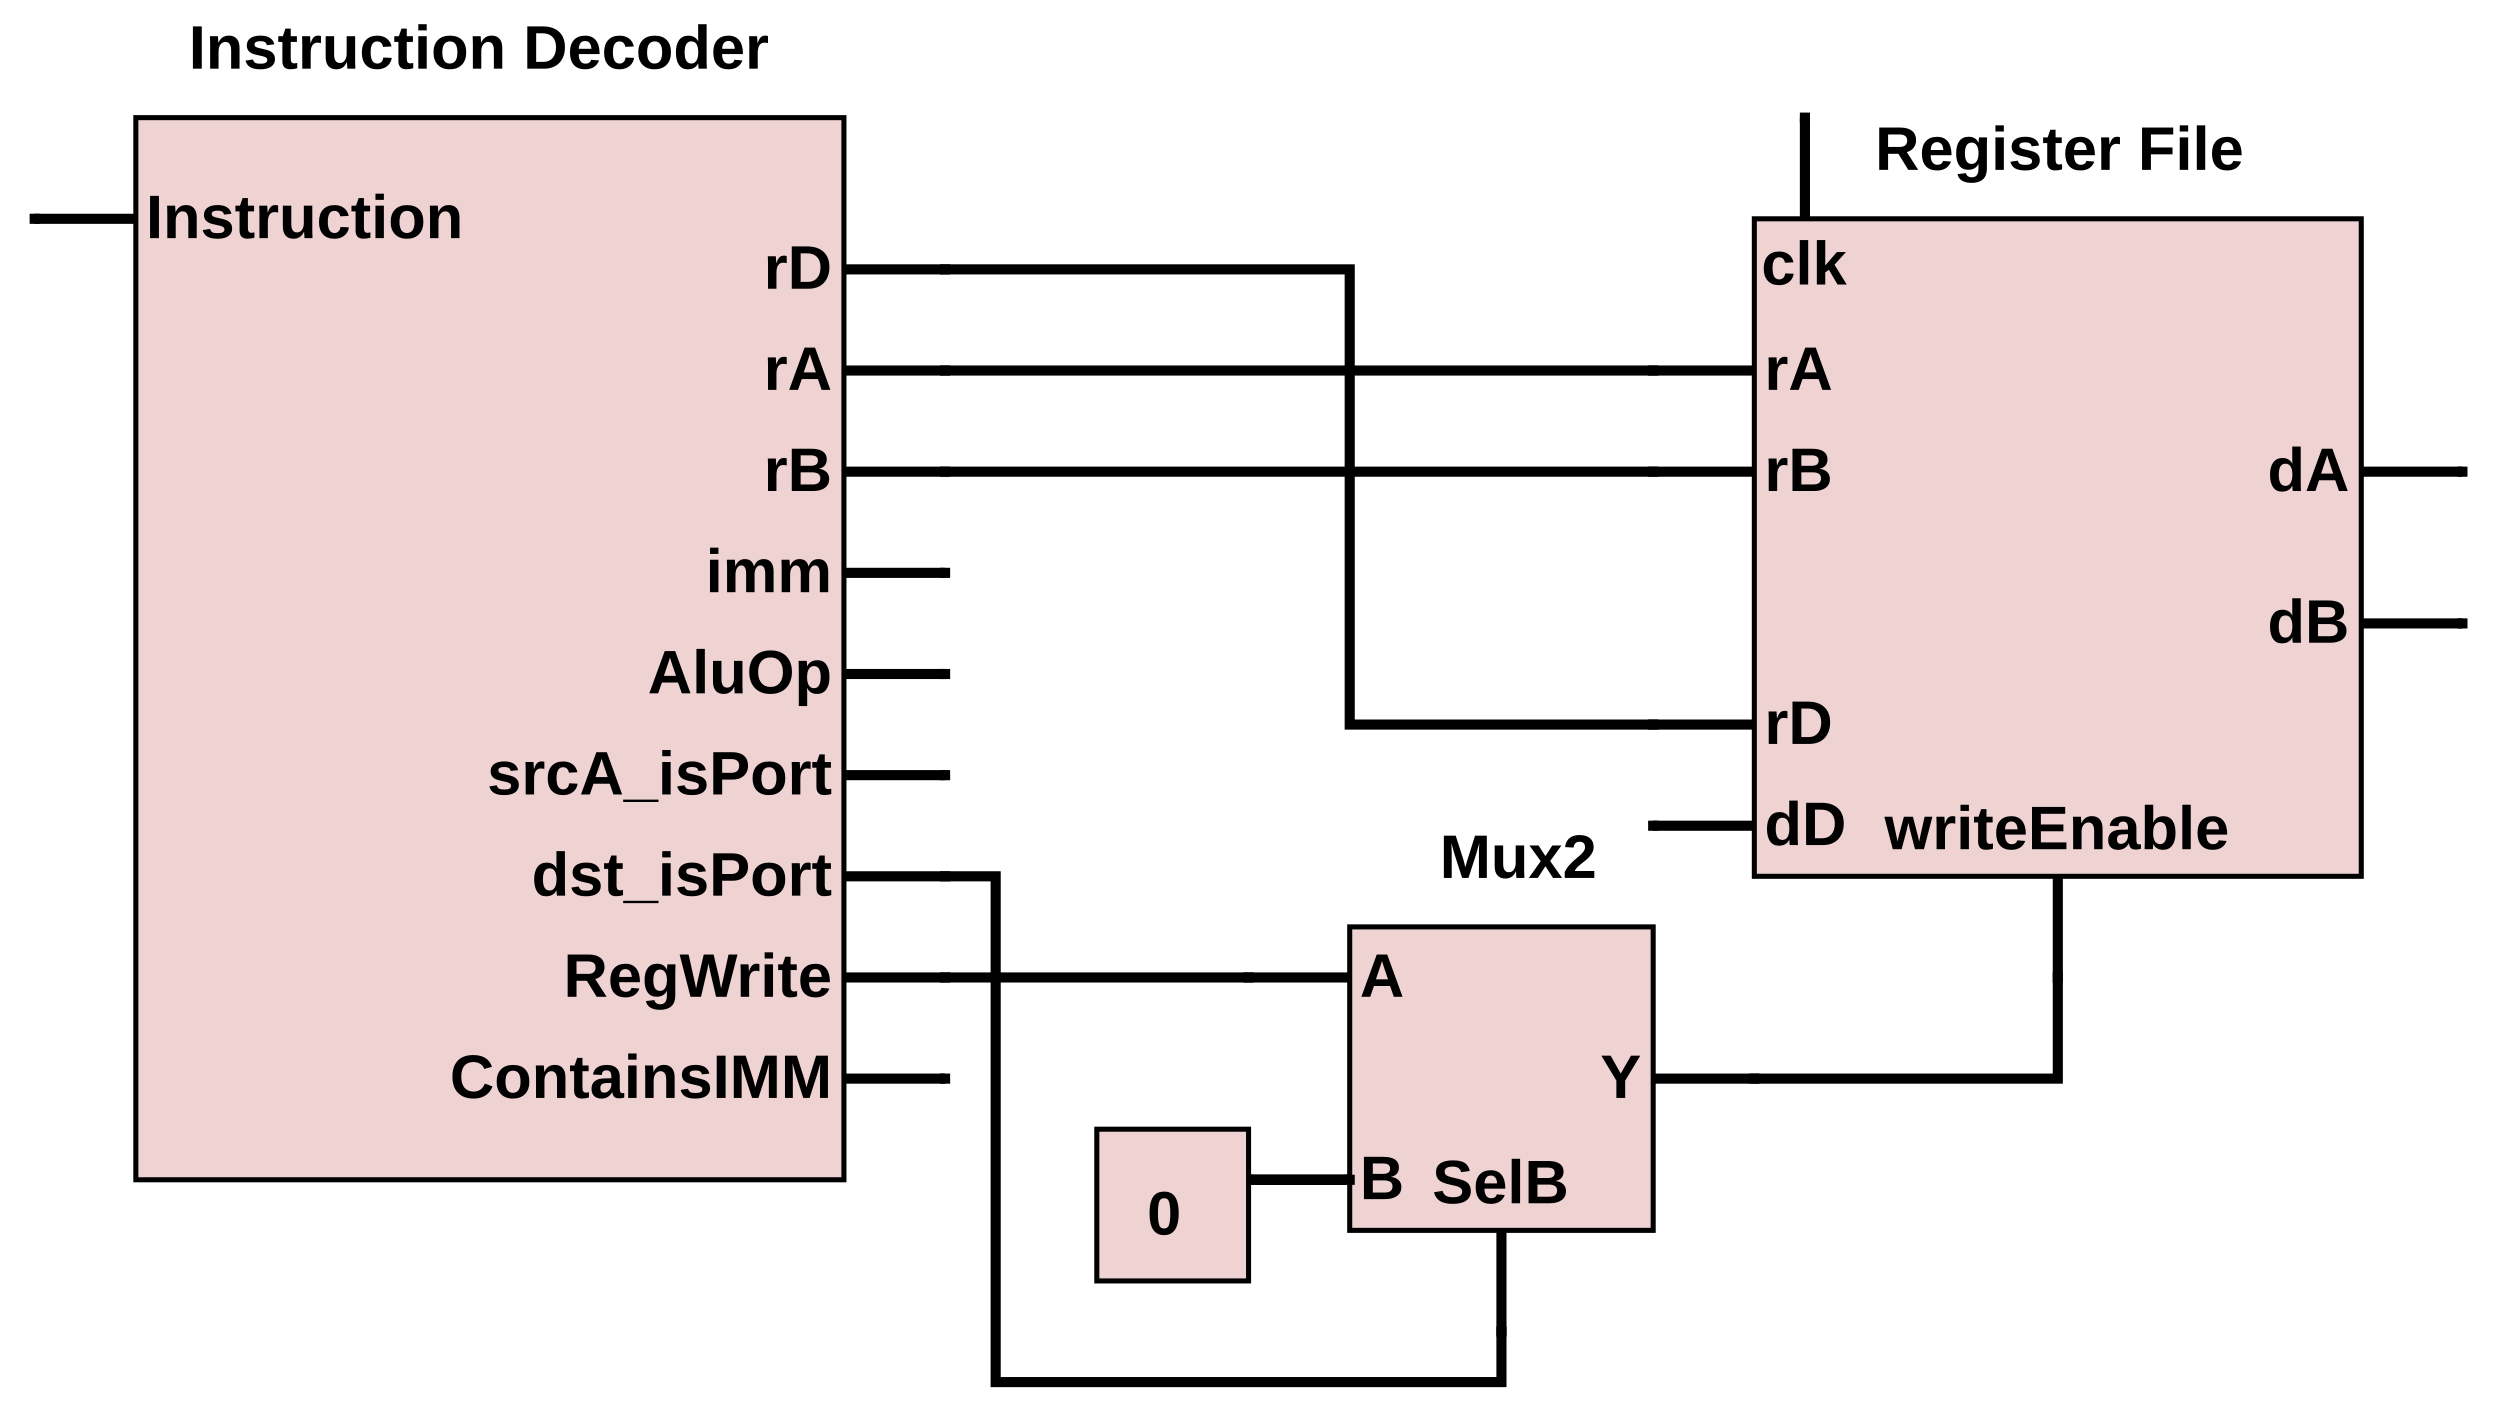
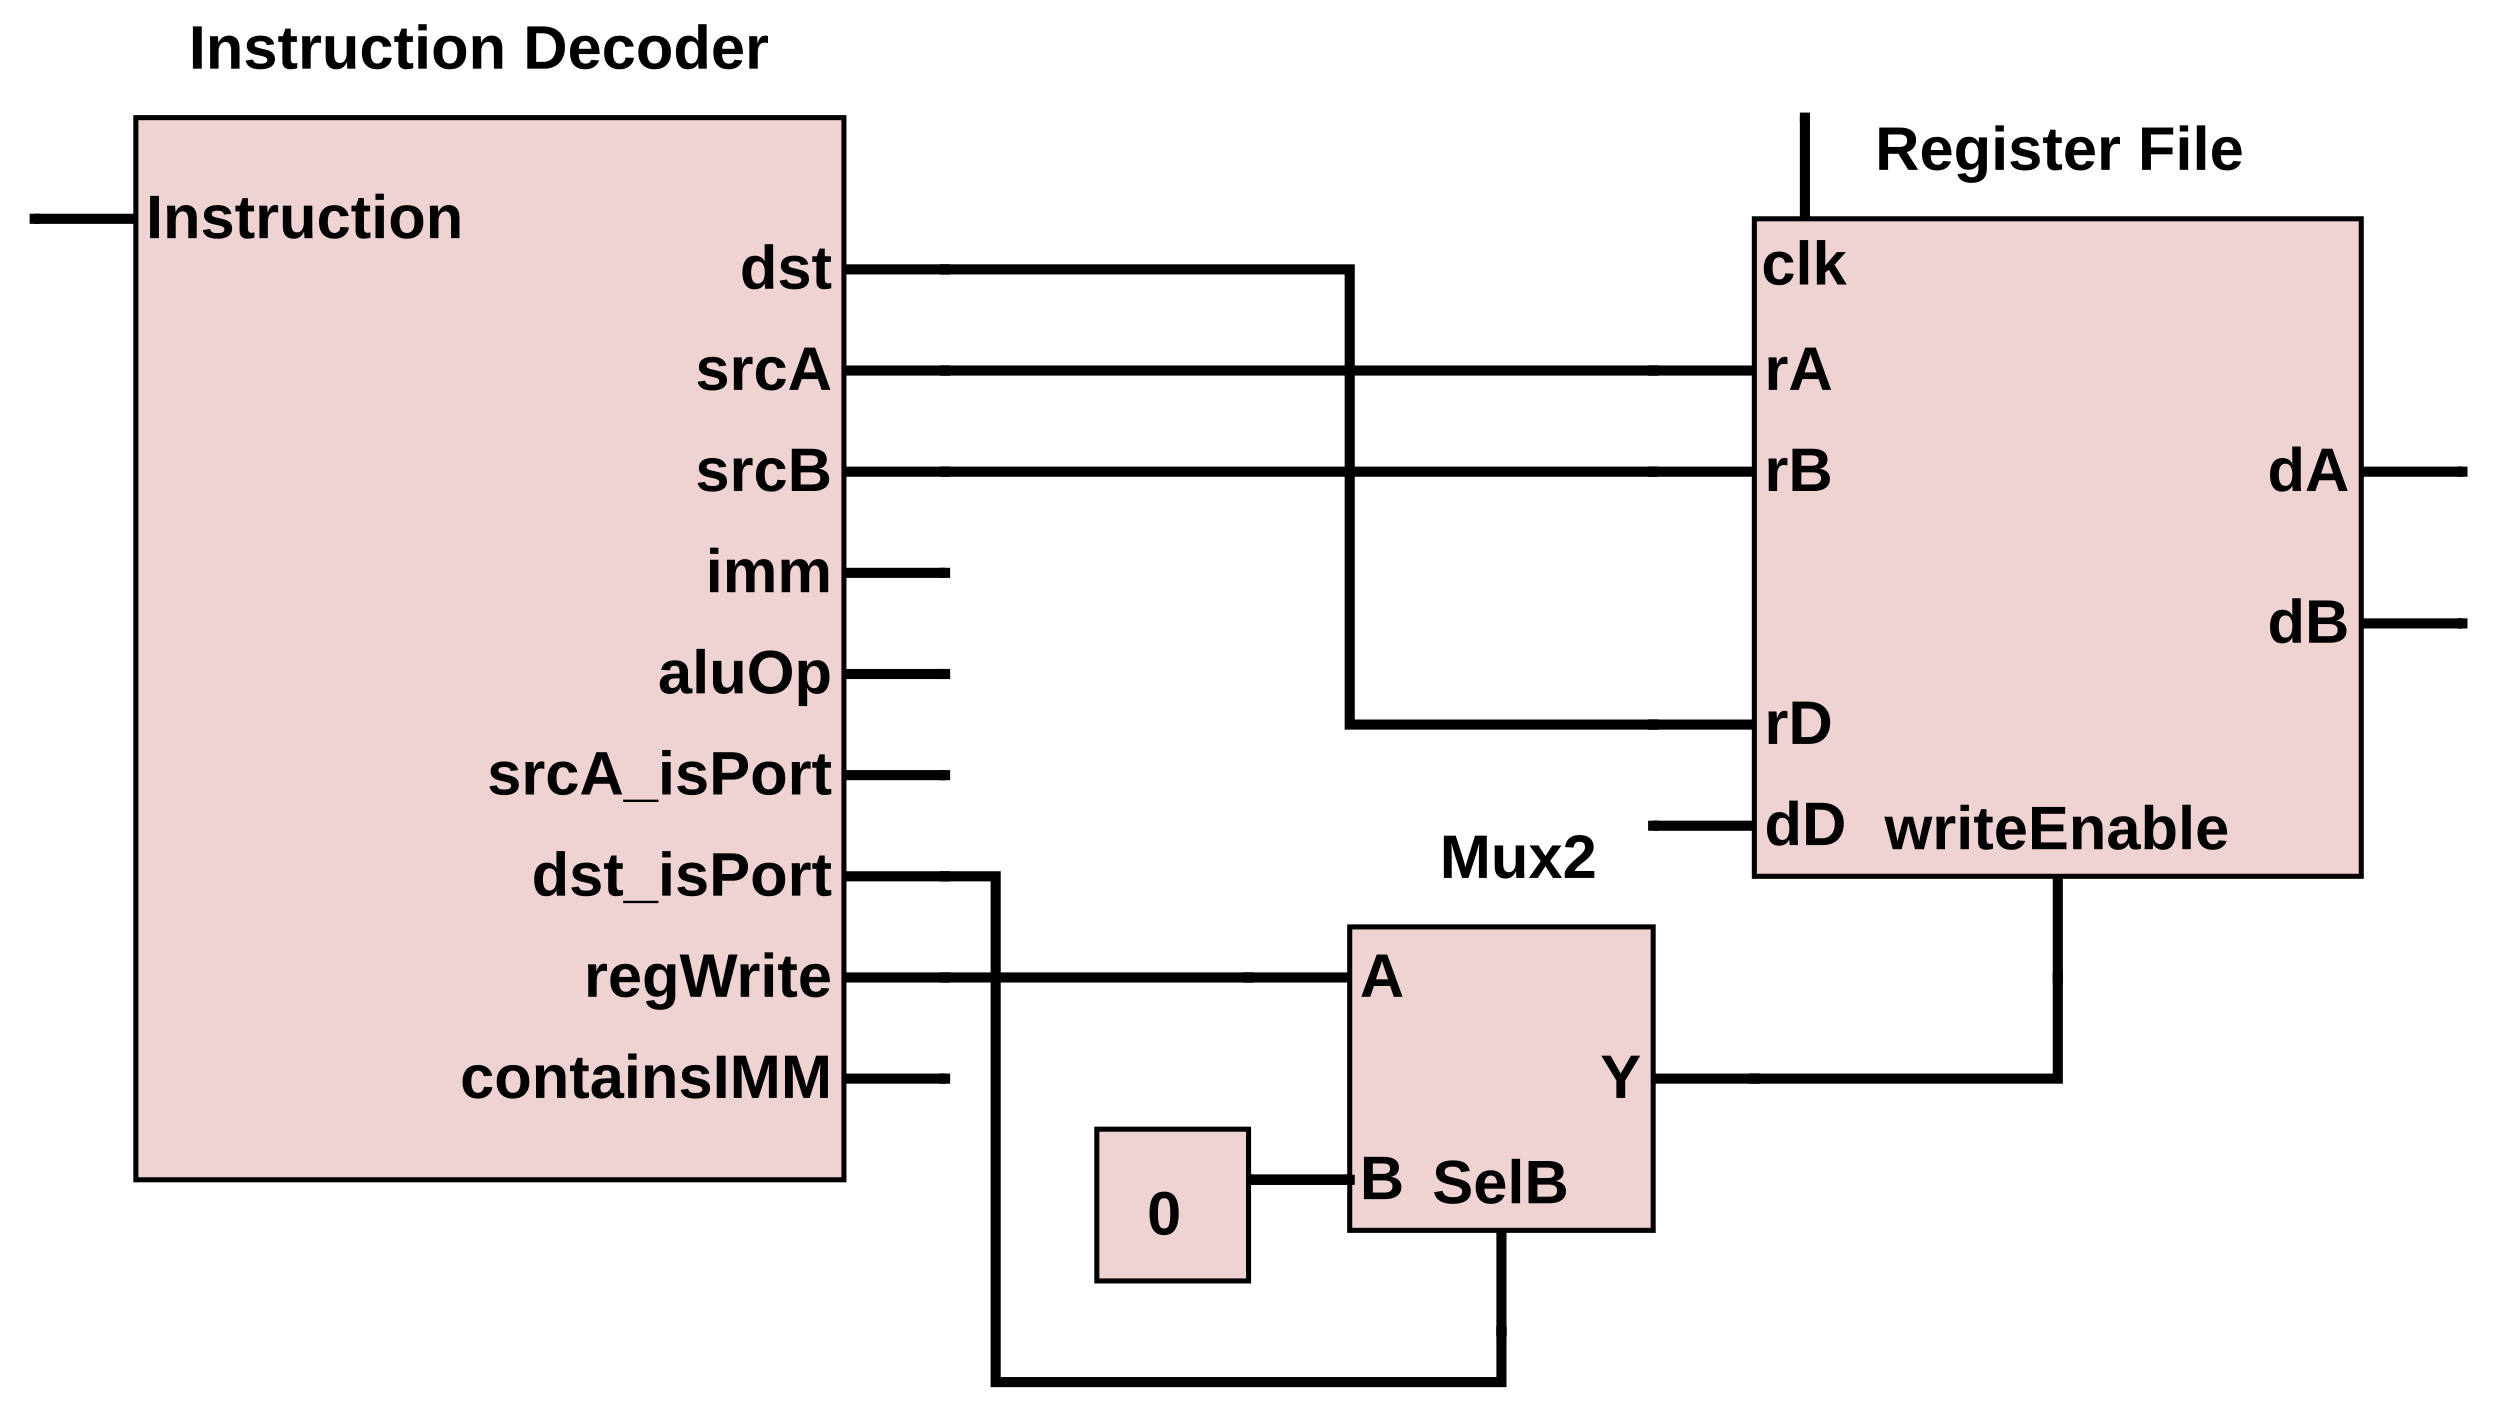
<svg xmlns="http://www.w3.org/2000/svg" version="1.1" width="692" height="389">
  <defs />
  <g transform=" translate(-368.4,-205.4375)">
    <rect x="406" y="238" width="196" height="294" fill="#efd3d2" stroke="#000000" stroke-width="1.4" pointer-events="none" />
    <rect x="628.6" y="446.6" width="2.8" height="2.8" fill="#000000" stroke="none" pointer-events="none" />
    <path d="M 603.4 448 L 628.6 448" fill="#000000" stroke="#000000" stroke-width="2.8" stroke-linecap="square" stroke-miterlimit="10" pointer-events="none" />
    <g fill="#000000" font-family="Arial,Helvetica" font-weight="bold" text-anchor="end" font-size="17px">
      <text x="598.7" y="453.35">
                dst_isPort
            </text>
    </g>
    <rect x="624.4" y="442.4" width="11.2" height="11.2" fill="none" stroke="none" pointer-events="none" />
    <rect x="628.6" y="418.6" width="2.8" height="2.8" fill="#000000" stroke="none" pointer-events="none" />
    <path d="M 603.4 420 L 628.6 420" fill="#000000" stroke="#000000" stroke-width="2.8" stroke-linecap="square" stroke-miterlimit="10" pointer-events="none" />
    <g fill="#000000" font-family="Arial,Helvetica" font-weight="bold" text-anchor="end" font-size="17px">
      <text x="598.7" y="425.35">
                srcA_isPort
            </text>
    </g>
    <rect x="624.4" y="414.4" width="11.2" height="11.2" fill="none" stroke="none" pointer-events="none" />
    <rect x="628.6" y="390.6" width="2.8" height="2.8" fill="#000000" stroke="none" pointer-events="none" />
    <path d="M 603.4 392 L 628.6 392" fill="#000000" stroke="#000000" stroke-width="2.8" stroke-linecap="square" stroke-miterlimit="10" pointer-events="none" />
    <g fill="#000000" font-family="Arial,Helvetica" font-weight="bold" text-anchor="end" font-size="17px">
      <text x="598.7" y="397.35">
-                 AluOp
+                 aluOp
            </text>
    </g>
    <rect x="624.4" y="386.4" width="11.2" height="11.2" fill="none" stroke="none" pointer-events="none" />
    <rect x="628.6" y="362.6" width="2.8" height="2.8" fill="#000000" stroke="none" pointer-events="none" />
    <path d="M 603.4 364 L 628.6 364" fill="#000000" stroke="#000000" stroke-width="2.8" stroke-linecap="square" stroke-miterlimit="10" pointer-events="none" />
    <g fill="#000000" font-family="Arial,Helvetica" font-weight="bold" text-anchor="end" font-size="17px">
      <text x="598.7" y="369.35">
                imm
            </text>
    </g>
    <rect x="624.4" y="358.4" width="11.2" height="11.2" fill="none" stroke="none" pointer-events="none" />
    <rect x="628.6" y="334.6" width="2.8" height="2.8" fill="#000000" stroke="none" pointer-events="none" />
    <path d="M 603.4 336 L 628.6 336" fill="#000000" stroke="#000000" stroke-width="2.8" stroke-linecap="square" stroke-miterlimit="10" pointer-events="none" />
    <g fill="#000000" font-family="Arial,Helvetica" font-weight="bold" text-anchor="end" font-size="17px">
      <text x="598.7" y="341.35">
-                 rB
+                 srcB
            </text>
    </g>
    <rect x="624.4" y="330.4" width="11.2" height="11.2" fill="none" stroke="none" pointer-events="none" />
    <rect x="628.6" y="306.6" width="2.8" height="2.8" fill="#000000" stroke="none" pointer-events="none" />
    <path d="M 603.4 308 L 628.6 308" fill="#000000" stroke="#000000" stroke-width="2.8" stroke-linecap="square" stroke-miterlimit="10" pointer-events="none" />
    <g fill="#000000" font-family="Arial,Helvetica" font-weight="bold" text-anchor="end" font-size="17px">
      <text x="598.7" y="313.35">
-                 rA
+                 srcA
            </text>
    </g>
    <rect x="624.4" y="302.4" width="11.2" height="11.2" fill="none" stroke="none" pointer-events="none" />
    <rect x="628.6" y="278.6" width="2.8" height="2.8" fill="#000000" stroke="none" pointer-events="none" />
    <path d="M 603.4 280 L 628.6 280" fill="#000000" stroke="#000000" stroke-width="2.8" stroke-linecap="square" stroke-miterlimit="10" pointer-events="none" />
    <g fill="#000000" font-family="Arial,Helvetica" font-weight="bold" text-anchor="end" font-size="17px">
      <text x="598.7" y="285.35">
-                 rD
+                 dst
            </text>
    </g>
    <rect x="624.4" y="274.4" width="11.2" height="11.2" fill="none" stroke="none" pointer-events="none" />
    <rect x="434" y="210" width="134.4" height="18.2" fill-opacity="0" fill="#dae2f2" stroke="#000000" stroke-opacity="0" pointer-events="none" />
    <g fill="#000000" font-family="Arial,Helvetica" font-weight="bold" text-anchor="middle" font-size="17px">
      <text x="500.95" y="224.45">
                Instruction Decoder
            </text>
    </g>
    <rect x="628.6" y="474.6" width="2.8" height="2.8" fill="#000000" stroke="none" pointer-events="none" />
    <path d="M 603.4 476 L 628.6 476" fill="#000000" stroke="#000000" stroke-width="2.8" stroke-linecap="square" stroke-miterlimit="10" pointer-events="none" />
    <g fill="#000000" font-family="Arial,Helvetica" font-weight="bold" text-anchor="end" font-size="17px">
      <text x="598.7" y="481.35">
-                 RegWrite
+                 regWrite
            </text>
    </g>
    <rect x="624.4" y="470.4" width="11.2" height="11.2" fill="none" stroke="none" pointer-events="none" />
    <rect x="628.6" y="502.6" width="2.8" height="2.8" fill="#000000" stroke="none" pointer-events="none" />
    <path d="M 603.4 504 L 628.6 504" fill="#000000" stroke="#000000" stroke-width="2.8" stroke-linecap="square" stroke-miterlimit="10" pointer-events="none" />
    <g fill="#000000" font-family="Arial,Helvetica" font-weight="bold" text-anchor="end" font-size="17px">
      <text x="598.7" y="509.35">
-                 ContainsIMM
+                 containsIMM
            </text>
    </g>
    <rect x="624.4" y="498.4" width="11.2" height="11.2" fill="none" stroke="none" pointer-events="none" />
    <rect x="376.6" y="264.6" width="2.8" height="2.8" fill="#000000" stroke="none" pointer-events="none" />
    <path d="M 379.4 266 L 404.6 266" fill="#000000" stroke="#000000" stroke-width="2.8" stroke-linecap="square" stroke-miterlimit="10" pointer-events="none" />
    <g fill="#000000" font-family="Arial,Helvetica" font-weight="bold" font-size="17px">
      <text x="408.8" y="271.35">
                Instruction
            </text>
    </g>
    <rect x="372.4" y="260.4" width="11.2" height="11.2" fill="none" stroke="none" pointer-events="none" />
    <rect x="854" y="266" width="168" height="182" fill="#efd3d2" stroke="#000000" stroke-width="1.4" pointer-events="none" />
    <rect x="896" y="238" width="85.4" height="18.2" fill-opacity="0" fill="#dae2f2" stroke="#000000" stroke-opacity="0" pointer-events="none" />
    <g fill="#000000" font-family="Arial,Helvetica" font-weight="bold" text-anchor="middle" font-size="17px">
      <text x="938.45" y="252.45">
                Register File
            </text>
    </g>
    <rect x="866.6" y="236.6" width="2.8" height="2.8" fill="#000000" stroke="none" pointer-events="none" />
    <path d="M 868 239.4 L 868 264.6" fill="#000000" stroke="#000000" stroke-width="2.8" stroke-linecap="square" stroke-miterlimit="10" pointer-events="none" />
    <g fill="#000000" font-family="Arial,Helvetica" font-weight="bold" text-anchor="middle" font-size="17px">
      <text x="867.75" y="284.2">
                clk
            </text>
    </g>
    <rect x="862.4" y="232.4" width="11.2" height="11.2" fill="none" stroke="none" pointer-events="none" />
    <rect x="824.6" y="432.6" width="2.8" height="2.8" fill="#000000" stroke="none" pointer-events="none" />
    <path d="M 827.4 434 L 852.6 434" fill="#000000" stroke="#000000" stroke-width="2.8" stroke-linecap="square" stroke-miterlimit="10" pointer-events="none" />
    <g fill="#000000" font-family="Arial,Helvetica" font-weight="bold" font-size="17px">
      <text x="856.8" y="439.35">
                dD
            </text>
    </g>
    <rect x="820.4" y="428.4" width="11.2" height="11.2" fill="none" stroke="none" pointer-events="none" />
    <rect x="936.6" y="474.6" width="2.8" height="2.8" fill="#000000" stroke="none" pointer-events="none" />
    <path d="M 938 449.4 L 938 474.6" fill="#000000" stroke="#000000" stroke-width="2.8" stroke-linecap="square" stroke-miterlimit="10" pointer-events="none" />
    <g fill="#000000" font-family="Arial,Helvetica" font-weight="bold" text-anchor="middle" font-size="17px">
      <text x="937.75" y="440.5">
                writeEnable
            </text>
    </g>
    <rect x="932.4" y="470.4" width="11.2" height="11.2" fill="none" stroke="none" pointer-events="none" />
    <rect x="824.6" y="306.6" width="2.8" height="2.8" fill="#000000" stroke="none" pointer-events="none" />
    <path d="M 827.4 308 L 852.6 308" fill="#000000" stroke="#000000" stroke-width="2.8" stroke-linecap="square" stroke-miterlimit="10" pointer-events="none" />
    <g fill="#000000" font-family="Arial,Helvetica" font-weight="bold" font-size="17px">
      <text x="856.8" y="313.35">
                rA
            </text>
    </g>
    <rect x="820.4" y="302.4" width="11.2" height="11.2" fill="none" stroke="none" pointer-events="none" />
    <rect x="824.6" y="334.6" width="2.8" height="2.8" fill="#000000" stroke="none" pointer-events="none" />
    <path d="M 827.4 336 L 852.6 336" fill="#000000" stroke="#000000" stroke-width="2.8" stroke-linecap="square" stroke-miterlimit="10" pointer-events="none" />
    <g fill="#000000" font-family="Arial,Helvetica" font-weight="bold" font-size="17px">
      <text x="856.8" y="341.35">
                rB
            </text>
    </g>
    <rect x="820.4" y="330.4" width="11.2" height="11.2" fill="none" stroke="none" pointer-events="none" />
    <rect x="824.6" y="404.6" width="2.8" height="2.8" fill="#000000" stroke="none" pointer-events="none" />
    <path d="M 827.4 406 L 852.6 406" fill="#000000" stroke="#000000" stroke-width="2.8" stroke-linecap="square" stroke-miterlimit="10" pointer-events="none" />
    <g fill="#000000" font-family="Arial,Helvetica" font-weight="bold" font-size="17px">
      <text x="856.8" y="411.35">
                rD
            </text>
    </g>
    <rect x="820.4" y="400.4" width="11.2" height="11.2" fill="none" stroke="none" pointer-events="none" />
    <rect x="1048.6" y="376.6" width="2.8" height="2.8" fill="#000000" stroke="none" pointer-events="none" />
    <path d="M 1023.4 378 L 1048.6 378" fill="#000000" stroke="#000000" stroke-width="2.8" stroke-linecap="square" stroke-miterlimit="10" pointer-events="none" />
    <g fill="#000000" font-family="Arial,Helvetica" font-weight="bold" text-anchor="end" font-size="17px">
      <text x="1018.7" y="383.35">
                dB
            </text>
    </g>
    <rect x="1044.4" y="372.4" width="11.2" height="11.2" fill="none" stroke="none" pointer-events="none" />
    <rect x="1048.6" y="334.6" width="2.8" height="2.8" fill="#000000" stroke="none" pointer-events="none" />
    <path d="M 1023.4 336 L 1048.6 336" fill="#000000" stroke="#000000" stroke-width="2.8" stroke-linecap="square" stroke-miterlimit="10" pointer-events="none" />
    <g fill="#000000" font-family="Arial,Helvetica" font-weight="bold" text-anchor="end" font-size="17px">
      <text x="1018.7" y="341.35">
                dA
            </text>
    </g>
    <rect x="1044.4" y="330.4" width="11.2" height="11.2" fill="none" stroke="none" pointer-events="none" />
    <path d="M 630 308 L 826 308" fill="none" stroke="#000000" stroke-width="2.8" stroke-miterlimit="10" pointer-events="none" />
    <path d="M 630 336 L 826 336" fill="none" stroke="#000000" stroke-width="2.8" stroke-miterlimit="10" pointer-events="none" />
    <path d="M 630 280 L 742 280 L 742 406 L 826 406" fill="none" stroke="#000000" stroke-width="2.8" stroke-miterlimit="10" pointer-events="none" />
    <rect x="742" y="462" width="84" height="84" fill="#efd3d2" stroke="#000000" stroke-width="1.4" pointer-events="none" />
    <rect x="712.6" y="474.6" width="2.8" height="2.8" fill="#000000" stroke="none" pointer-events="none" />
    <path d="M 715.4 476 L 740.6 476" fill="#000000" stroke="#000000" stroke-width="2.8" stroke-linecap="square" stroke-miterlimit="10" pointer-events="none" />
    <g fill="#000000" font-family="Arial,Helvetica" font-weight="bold" font-size="17px">
      <text x="744.8" y="481.35">
                A
            </text>
    </g>
    <rect x="708.4" y="470.4" width="11.2" height="11.2" fill="none" stroke="none" pointer-events="none" />
    <rect x="712.6" y="530.6" width="2.8" height="2.8" fill="#000000" stroke="none" pointer-events="none" />
    <path d="M 715.4 532 L 740.6 532" fill="#000000" stroke="#000000" stroke-width="2.8" stroke-linecap="square" stroke-miterlimit="10" pointer-events="none" />
    <g fill="#000000" font-family="Arial,Helvetica" font-weight="bold" font-size="17px">
      <text x="744.8" y="537.35">
                B
            </text>
    </g>
    <rect x="708.4" y="526.4" width="11.2" height="11.2" fill="none" stroke="none" pointer-events="none" />
    <rect x="852.6" y="502.6" width="2.8" height="2.8" fill="#000000" stroke="none" pointer-events="none" />
    <path d="M 827.4 504 L 852.6 504" fill="#000000" stroke="#000000" stroke-width="2.8" stroke-linecap="square" stroke-miterlimit="10" pointer-events="none" />
    <g fill="#000000" font-family="Arial,Helvetica" font-weight="bold" text-anchor="end" font-size="17px">
      <text x="822.7" y="509.35">
                Y
            </text>
    </g>
    <rect x="848.4" y="498.4" width="11.2" height="11.2" fill="none" stroke="none" pointer-events="none" />
    <rect x="782.6" y="572.6" width="2.8" height="2.8" fill="#000000" stroke="none" pointer-events="none" />
    <path d="M 784 547.4 L 784 572.6" fill="#000000" stroke="#000000" stroke-width="2.8" stroke-linecap="square" stroke-miterlimit="10" pointer-events="none" />
    <g fill="#000000" font-family="Arial,Helvetica" font-weight="bold" text-anchor="middle" font-size="17px">
      <text x="783.75" y="538.5">
                SelB
            </text>
    </g>
    <rect x="778.4" y="568.4" width="11.2" height="11.2" fill="none" stroke="none" pointer-events="none" />
    <rect x="770" y="434" width="37.8" height="18.2" fill-opacity="0" fill="#dae2f2" stroke="#000000" stroke-opacity="0" pointer-events="none" />
    <g fill="#000000" font-family="Arial,Helvetica" font-weight="bold" text-anchor="middle" font-size="17px">
      <text x="788.65" y="448.45">
                Mux2
            </text>
    </g>
    <path d="M 630 476 L 700 476 L 714 476" fill="none" stroke="#000000" stroke-width="2.8" stroke-miterlimit="10" pointer-events="none" />
    <rect x="672" y="518" width="42" height="42" fill="#efd3d2" stroke="#000000" stroke-width="1.4" pointer-events="none" />
    <rect x="740.6" y="530.6" width="2.8" height="2.8" fill="#000000" stroke="none" pointer-events="none" />
    <path d="M 715.4 532 L 740.6 532" fill="#000000" stroke="#000000" stroke-width="2.8" stroke-linecap="square" stroke-miterlimit="10" pointer-events="none" />
    <rect x="736.4" y="526.4" width="11.2" height="11.2" fill="none" stroke="none" pointer-events="none" />
    <rect x="686" y="532" width="9.8" height="19.6" fill-opacity="0" fill="#dae2f2" stroke="#000000" stroke-opacity="0" pointer-events="none" />
    <g fill="#000000" font-family="Arial,Helvetica" font-weight="bold" text-anchor="middle" font-size="17px">
      <text x="690.65" y="547.15">
                0
            </text>
    </g>
    <path d="M 742 532 L 714 532 L 714 532" fill="none" stroke="#000000" stroke-width="2.8" stroke-miterlimit="10" pointer-events="none" />
    <path d="M 630 448 L 644 448 L 644 588 L 784 588 L 784 574" fill="none" stroke="#000000" stroke-width="2.8" stroke-miterlimit="10" pointer-events="none" />
    <path d="M 854 504 L 938 504 L 938 476" fill="none" stroke="#000000" stroke-width="2.8" stroke-miterlimit="10" pointer-events="none" />
  </g>
</svg>
